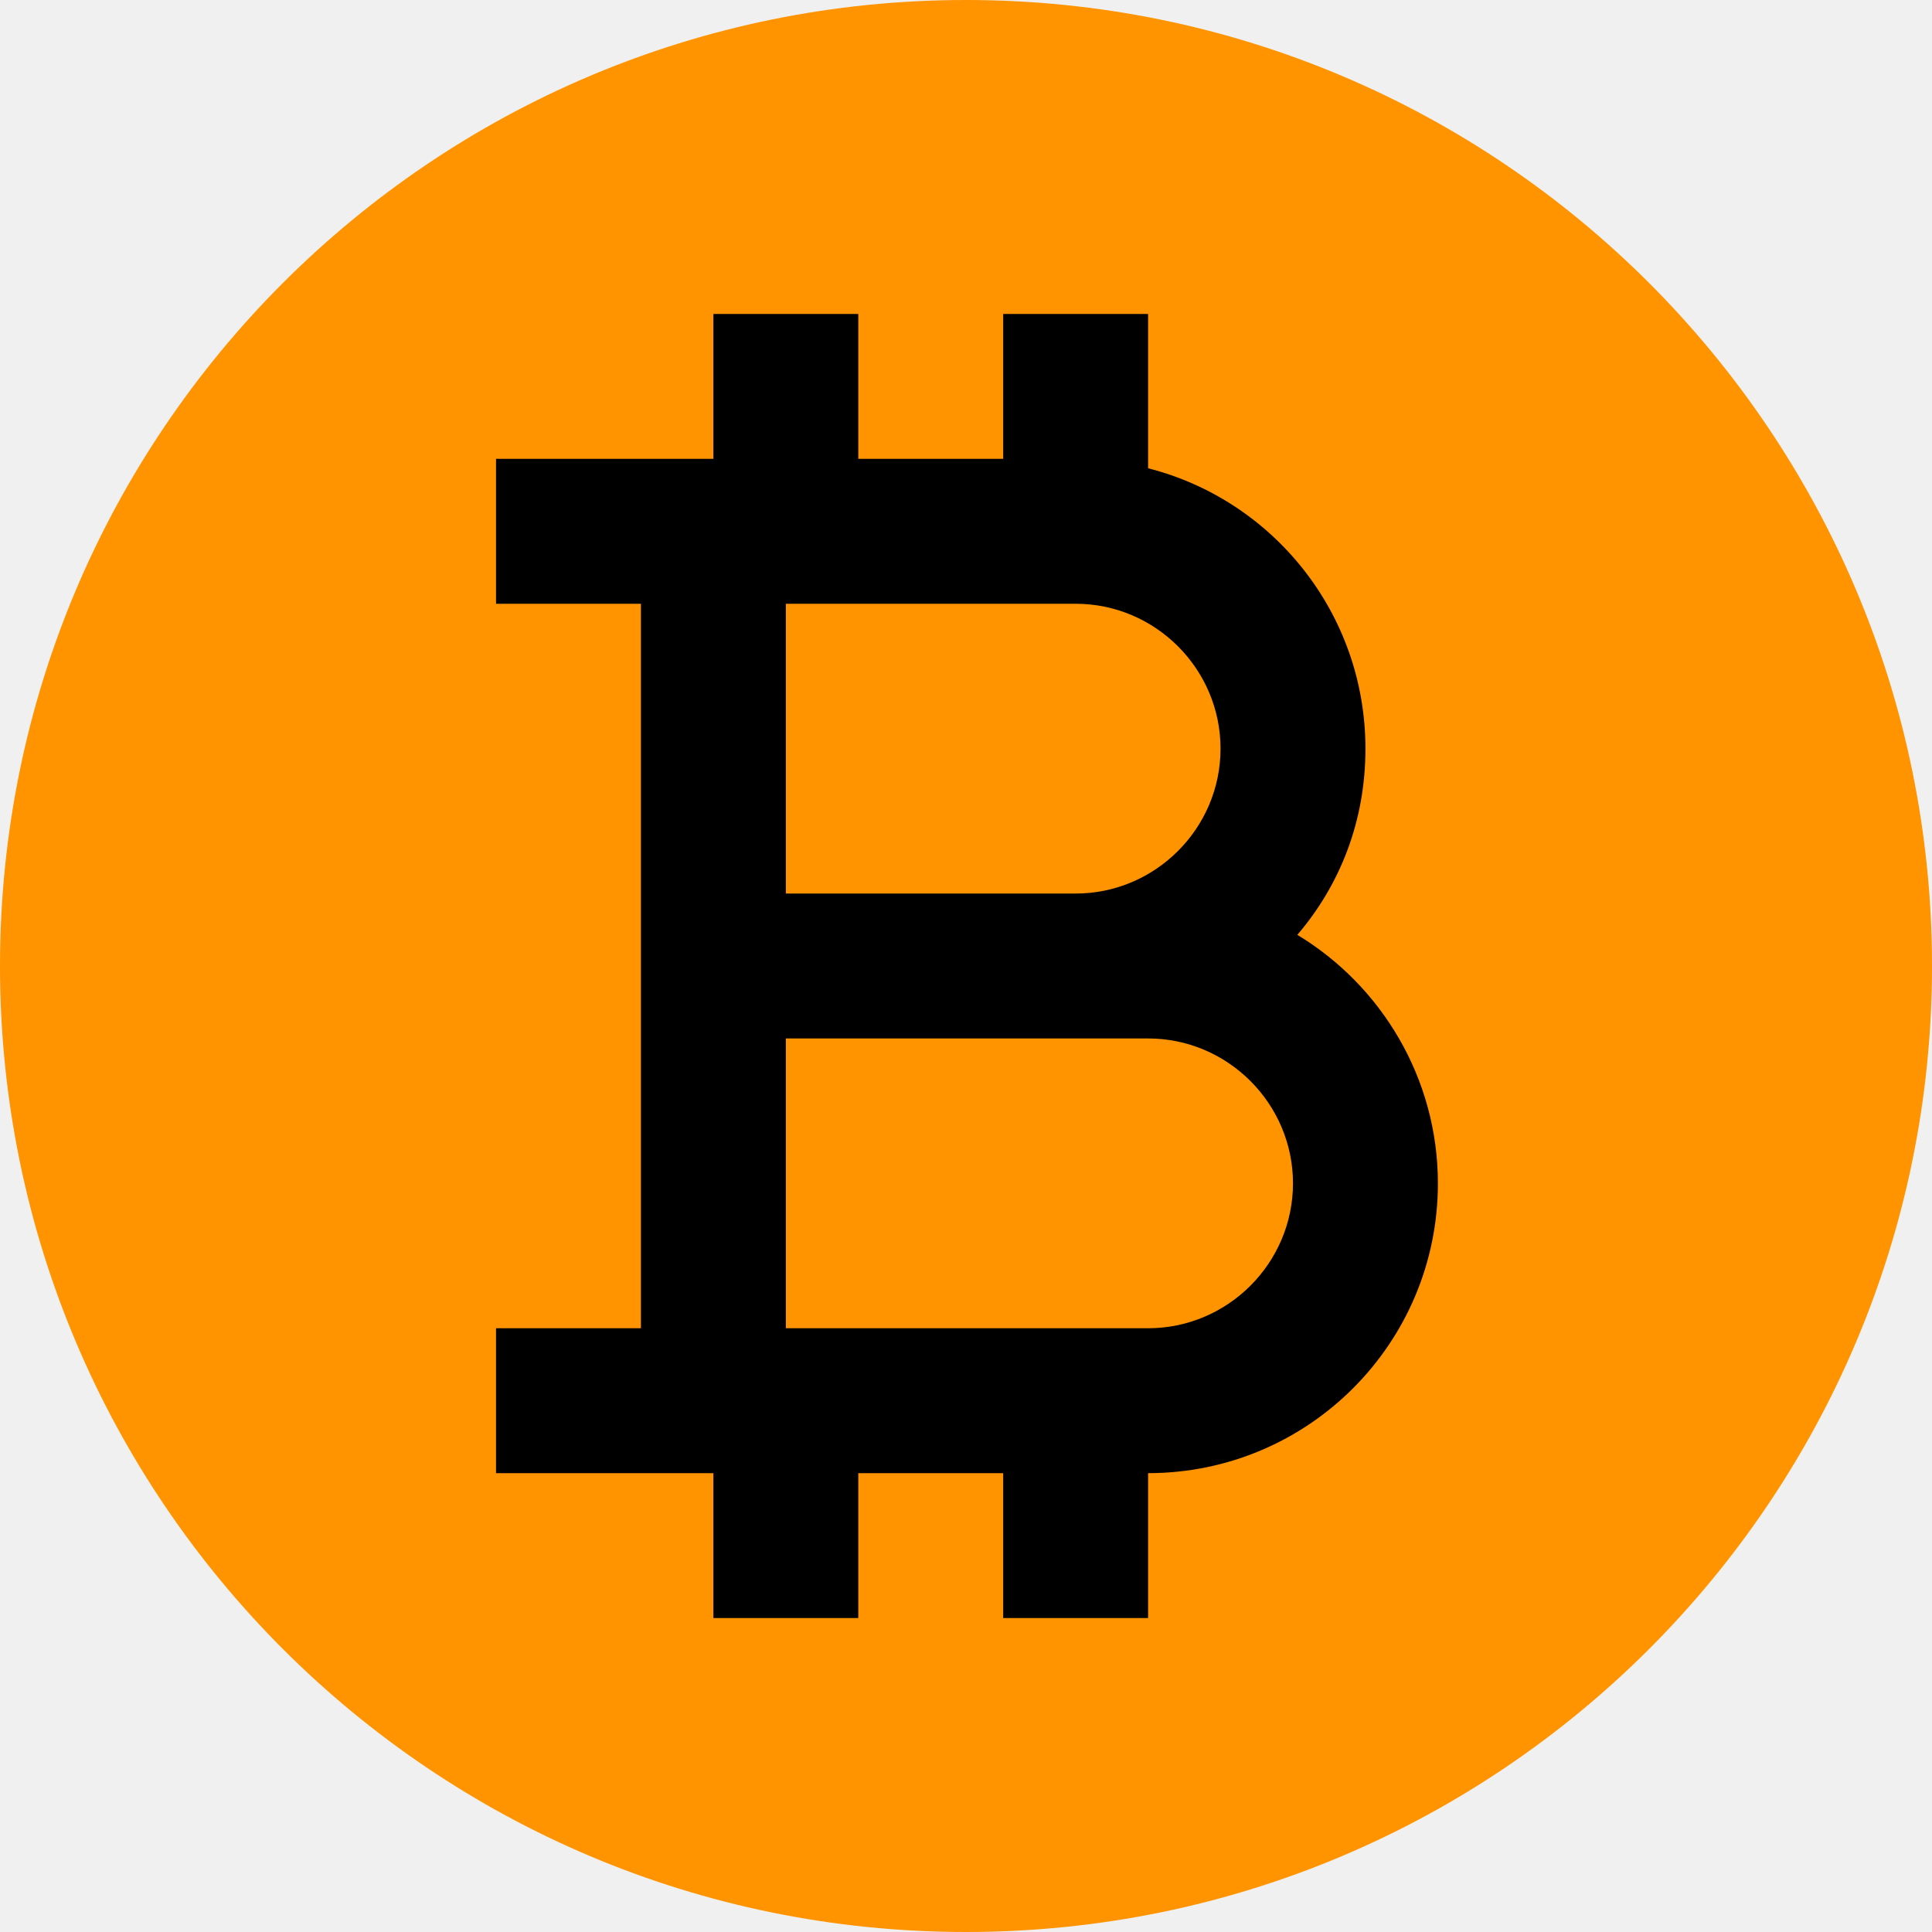
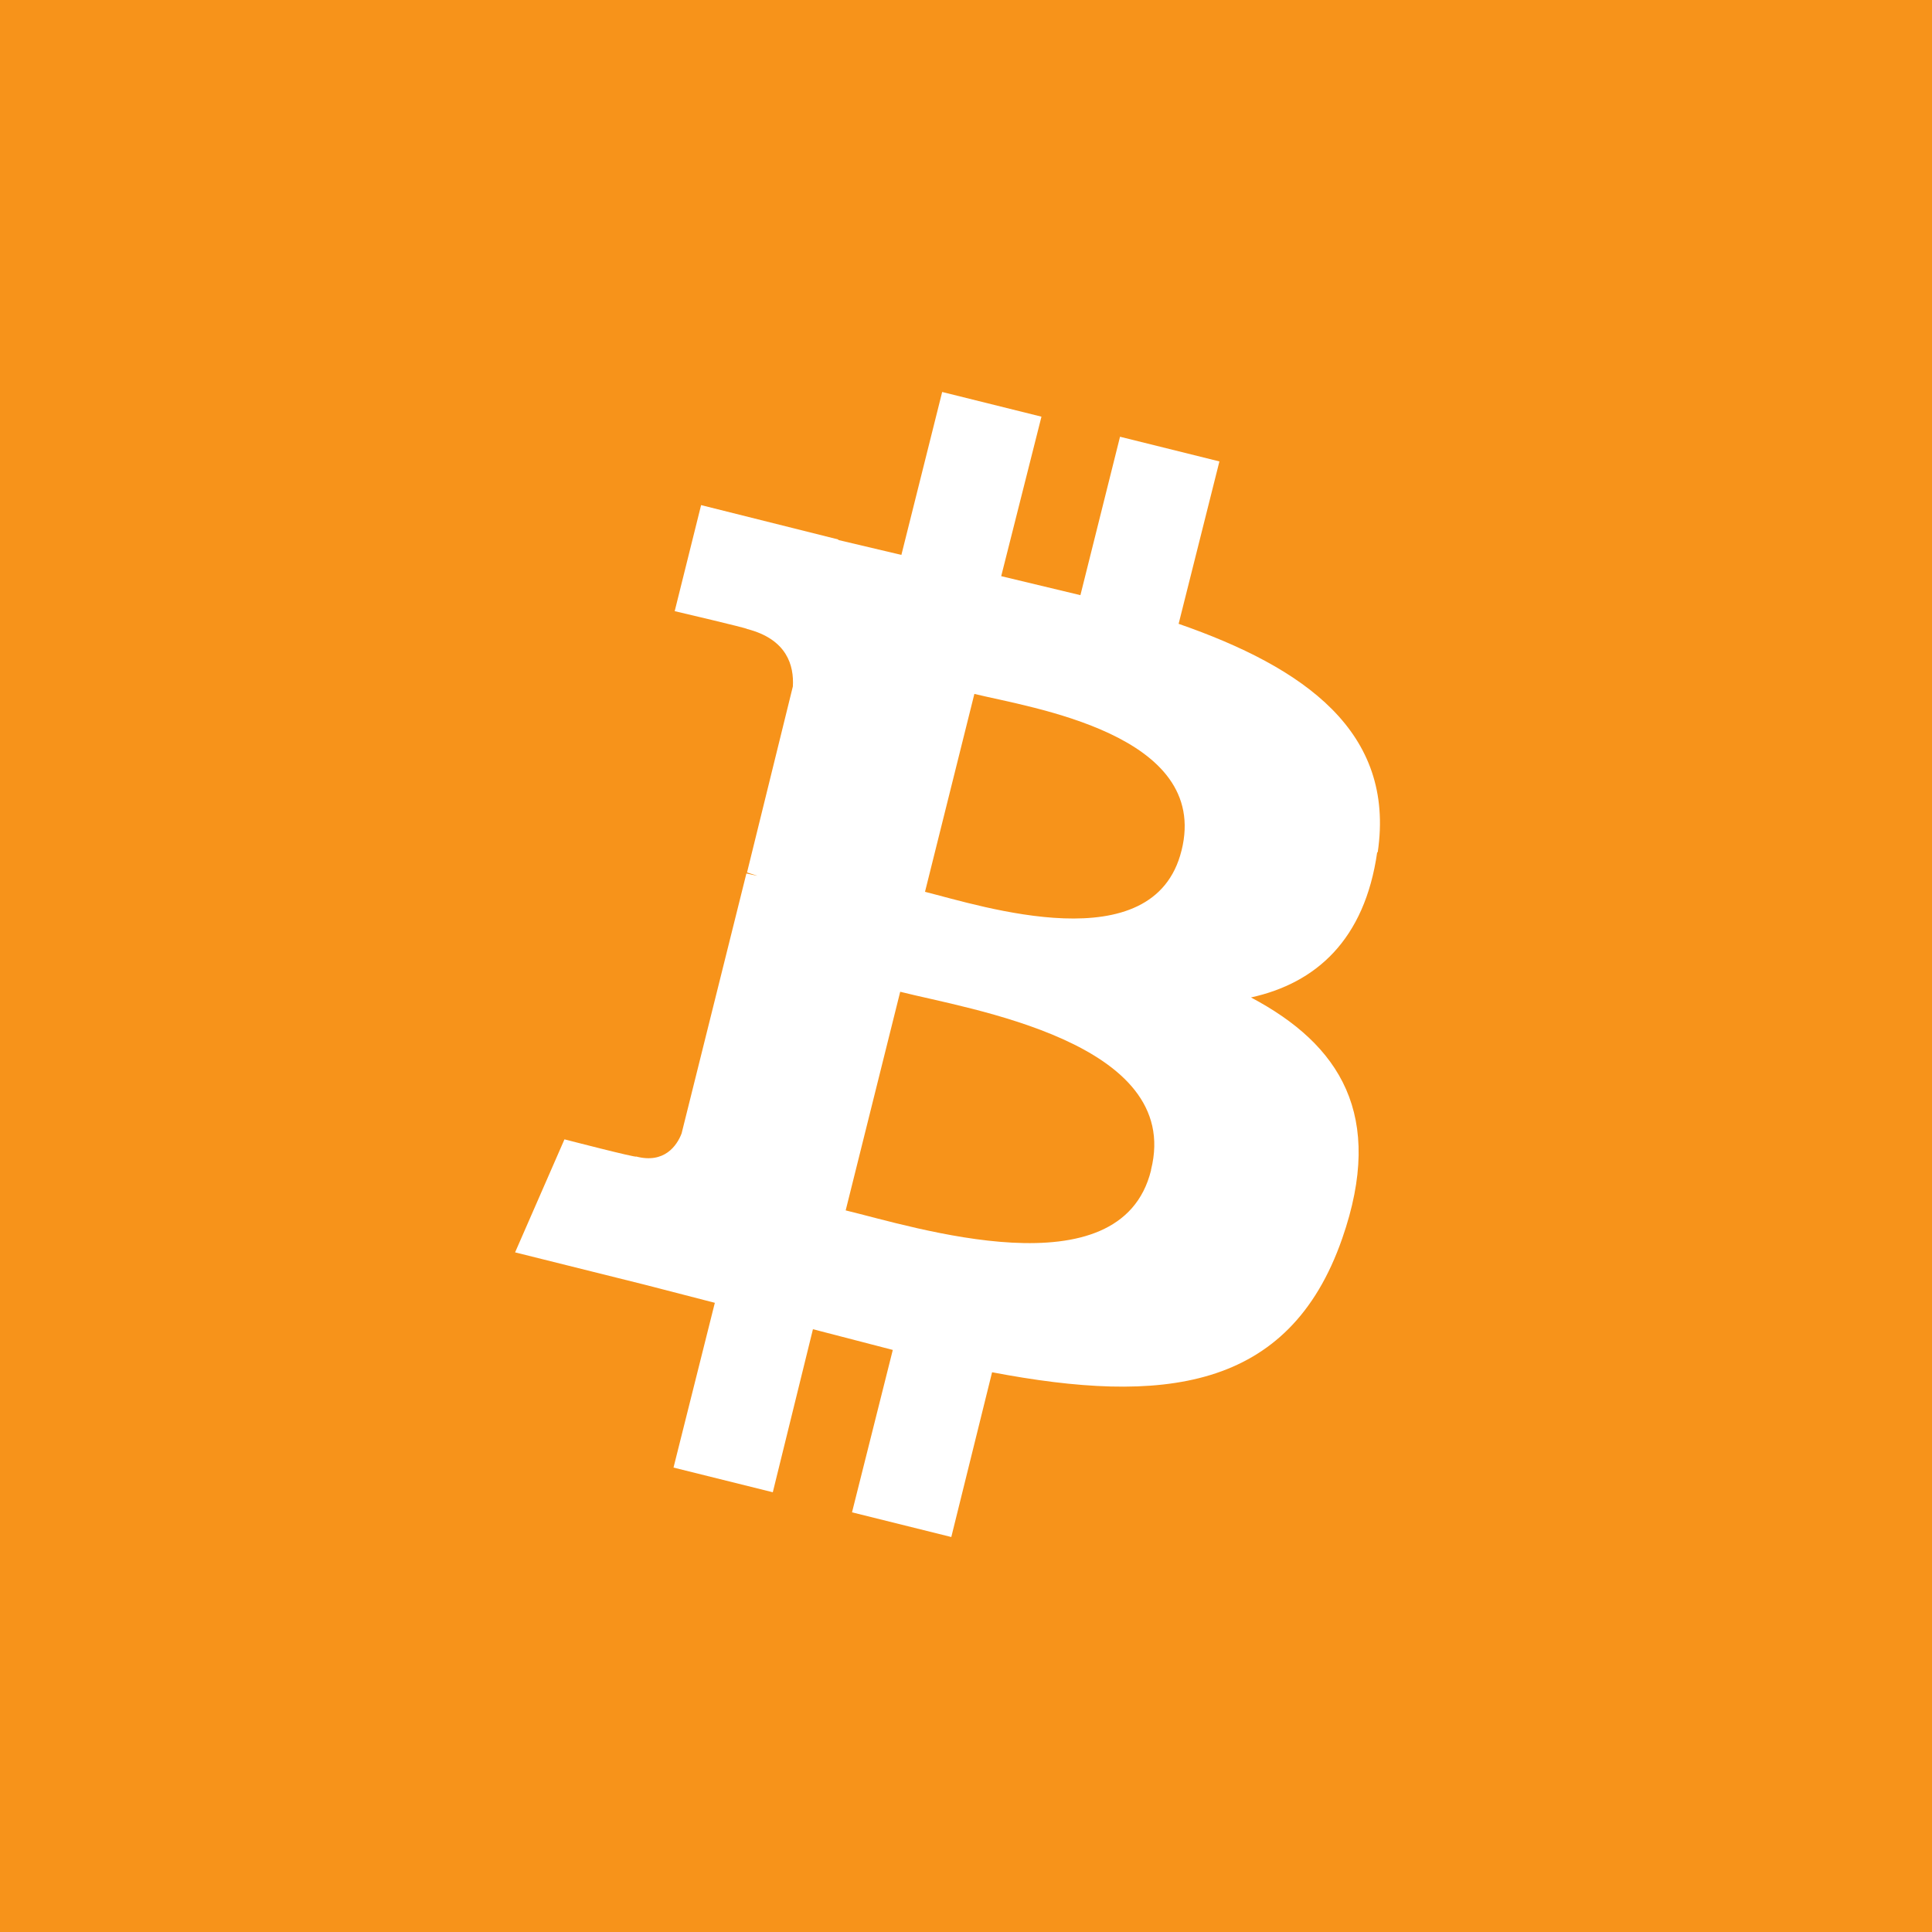
- <svg xmlns="http://www.w3.org/2000/svg" version="1.1" width="1000" height="1000">
-   <rect width="1000" height="1000" rx="500" ry="500" fill="#ff9300" />
-   <g transform="matrix(37.5,0,0,37.5,31.75,50)">
-     <svg version="1.1" width="24" height="24">
-       <svg viewBox="0 0 24 24">
-         <path d="M17.06 11.57C17.65 10.88 18 10 18 9C18 7.14 16.73 5.57 15 5.13V3H13V5H11V3H9V5H6V7H8V17H6V19H9V21H11V19H13V21H15V19C17.21 19 19 17.21 19 15C19 13.55 18.22 12.27 17.06 11.57M10 7H14C15.1 7 16 7.9 16 9S15.1 11 14 11H10V7M15 17H10V13H15C16.1 13 17 13.9 17 15S16.1 17 15 17Z" />
-       </svg>
-     </svg>
-   </g>
+ <svg xmlns="http://www.w3.org/2000/svg" width="18" height="18">
+   <path fill="#F7931A" d="M0 0h18v18H0z" />
+   <path d="M12.836 7.94c.166-1.123-.684-1.721-1.855-2.128l.38-1.513-.926-.23-.369 1.476-.738-.177.375-1.486-.925-.23-.38 1.518-.588-.139v-.005l-1.278-.32-.246.988s.684.16.674.166c.374.096.438.342.427.535L6.96 8.128l.096.032-.102-.022-.604 2.423c-.043.112-.16.283-.423.214.011.016-.668-.16-.668-.16l-.46 1.053 1.203.3.658.17-.385 1.535.925.23.374-1.519.744.193-.38 1.513.925.23.38-1.535c1.577.3 2.765.182 3.262-1.246.401-1.15-.021-1.807-.85-2.246.604-.133 1.059-.534 1.176-1.353h.005zm-2.112 2.963c-.283 1.15-2.219.524-2.845.374l.508-2.037c.626.16 2.637.465 2.337 1.658v.005zm.284-2.979c-.257 1.043-1.872.514-2.39.385l.46-1.844c.523.128 2.202.374 1.93 1.46z" fill="#fff" />
</svg>
